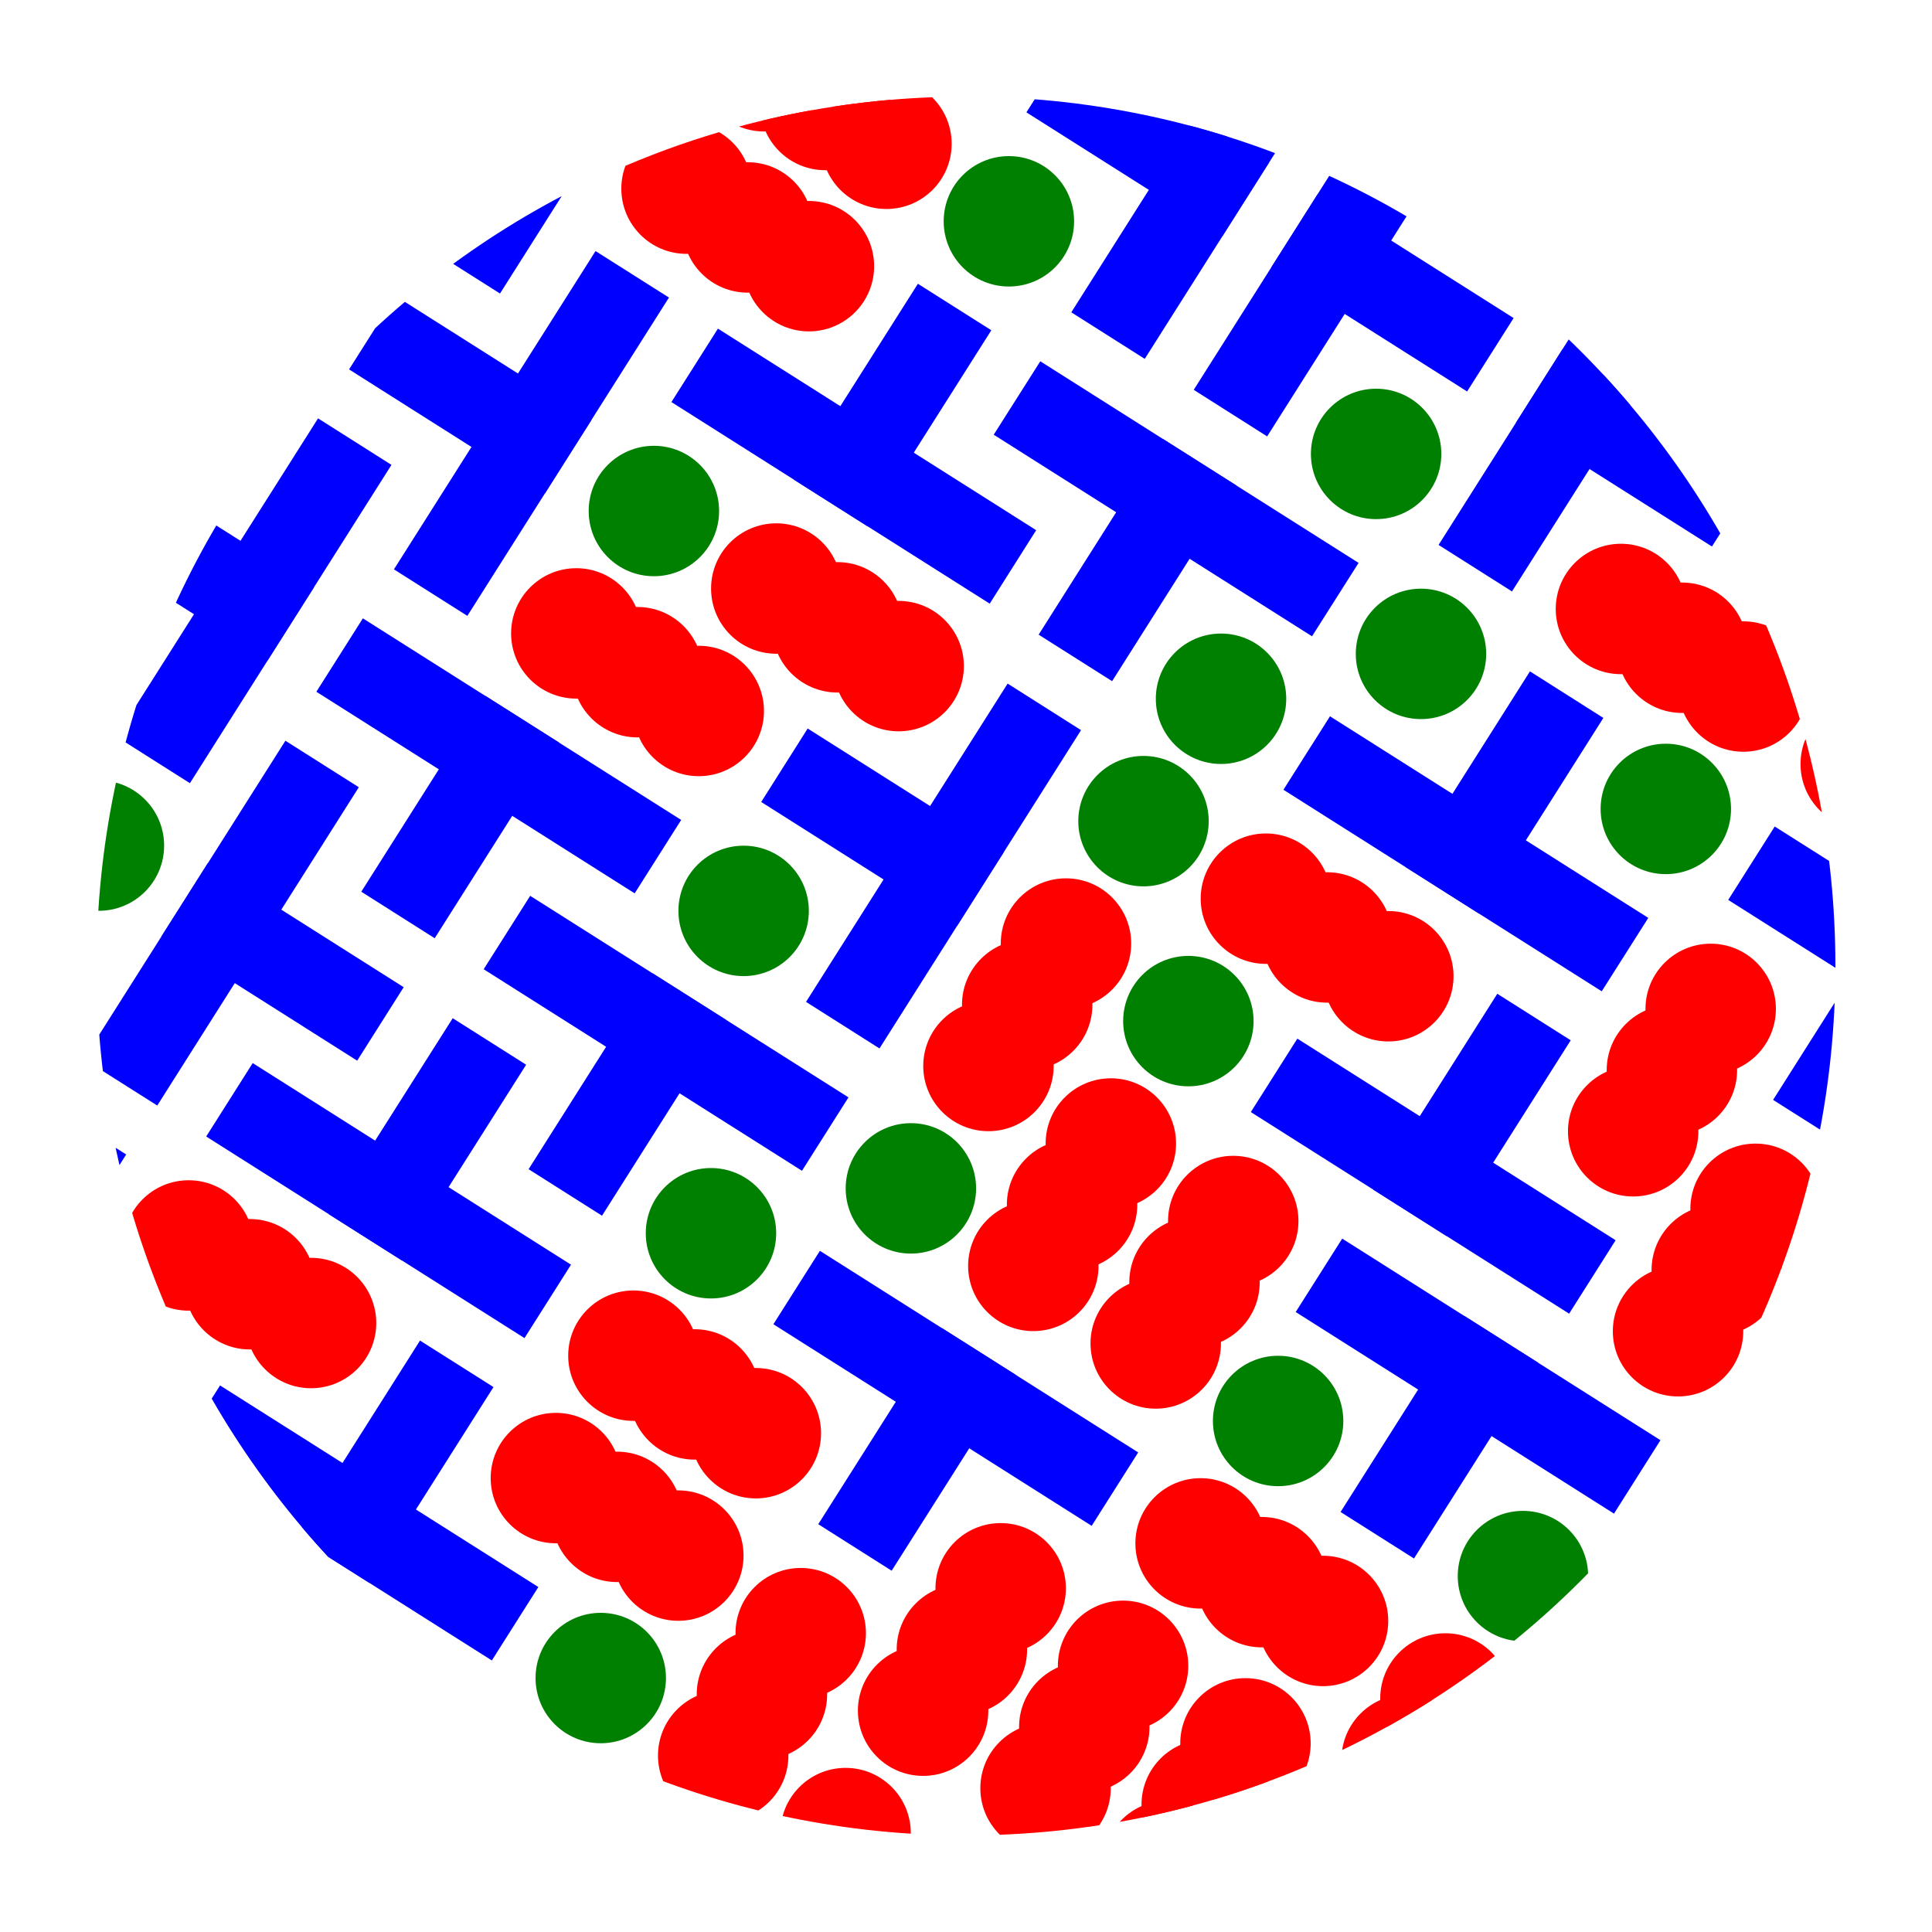
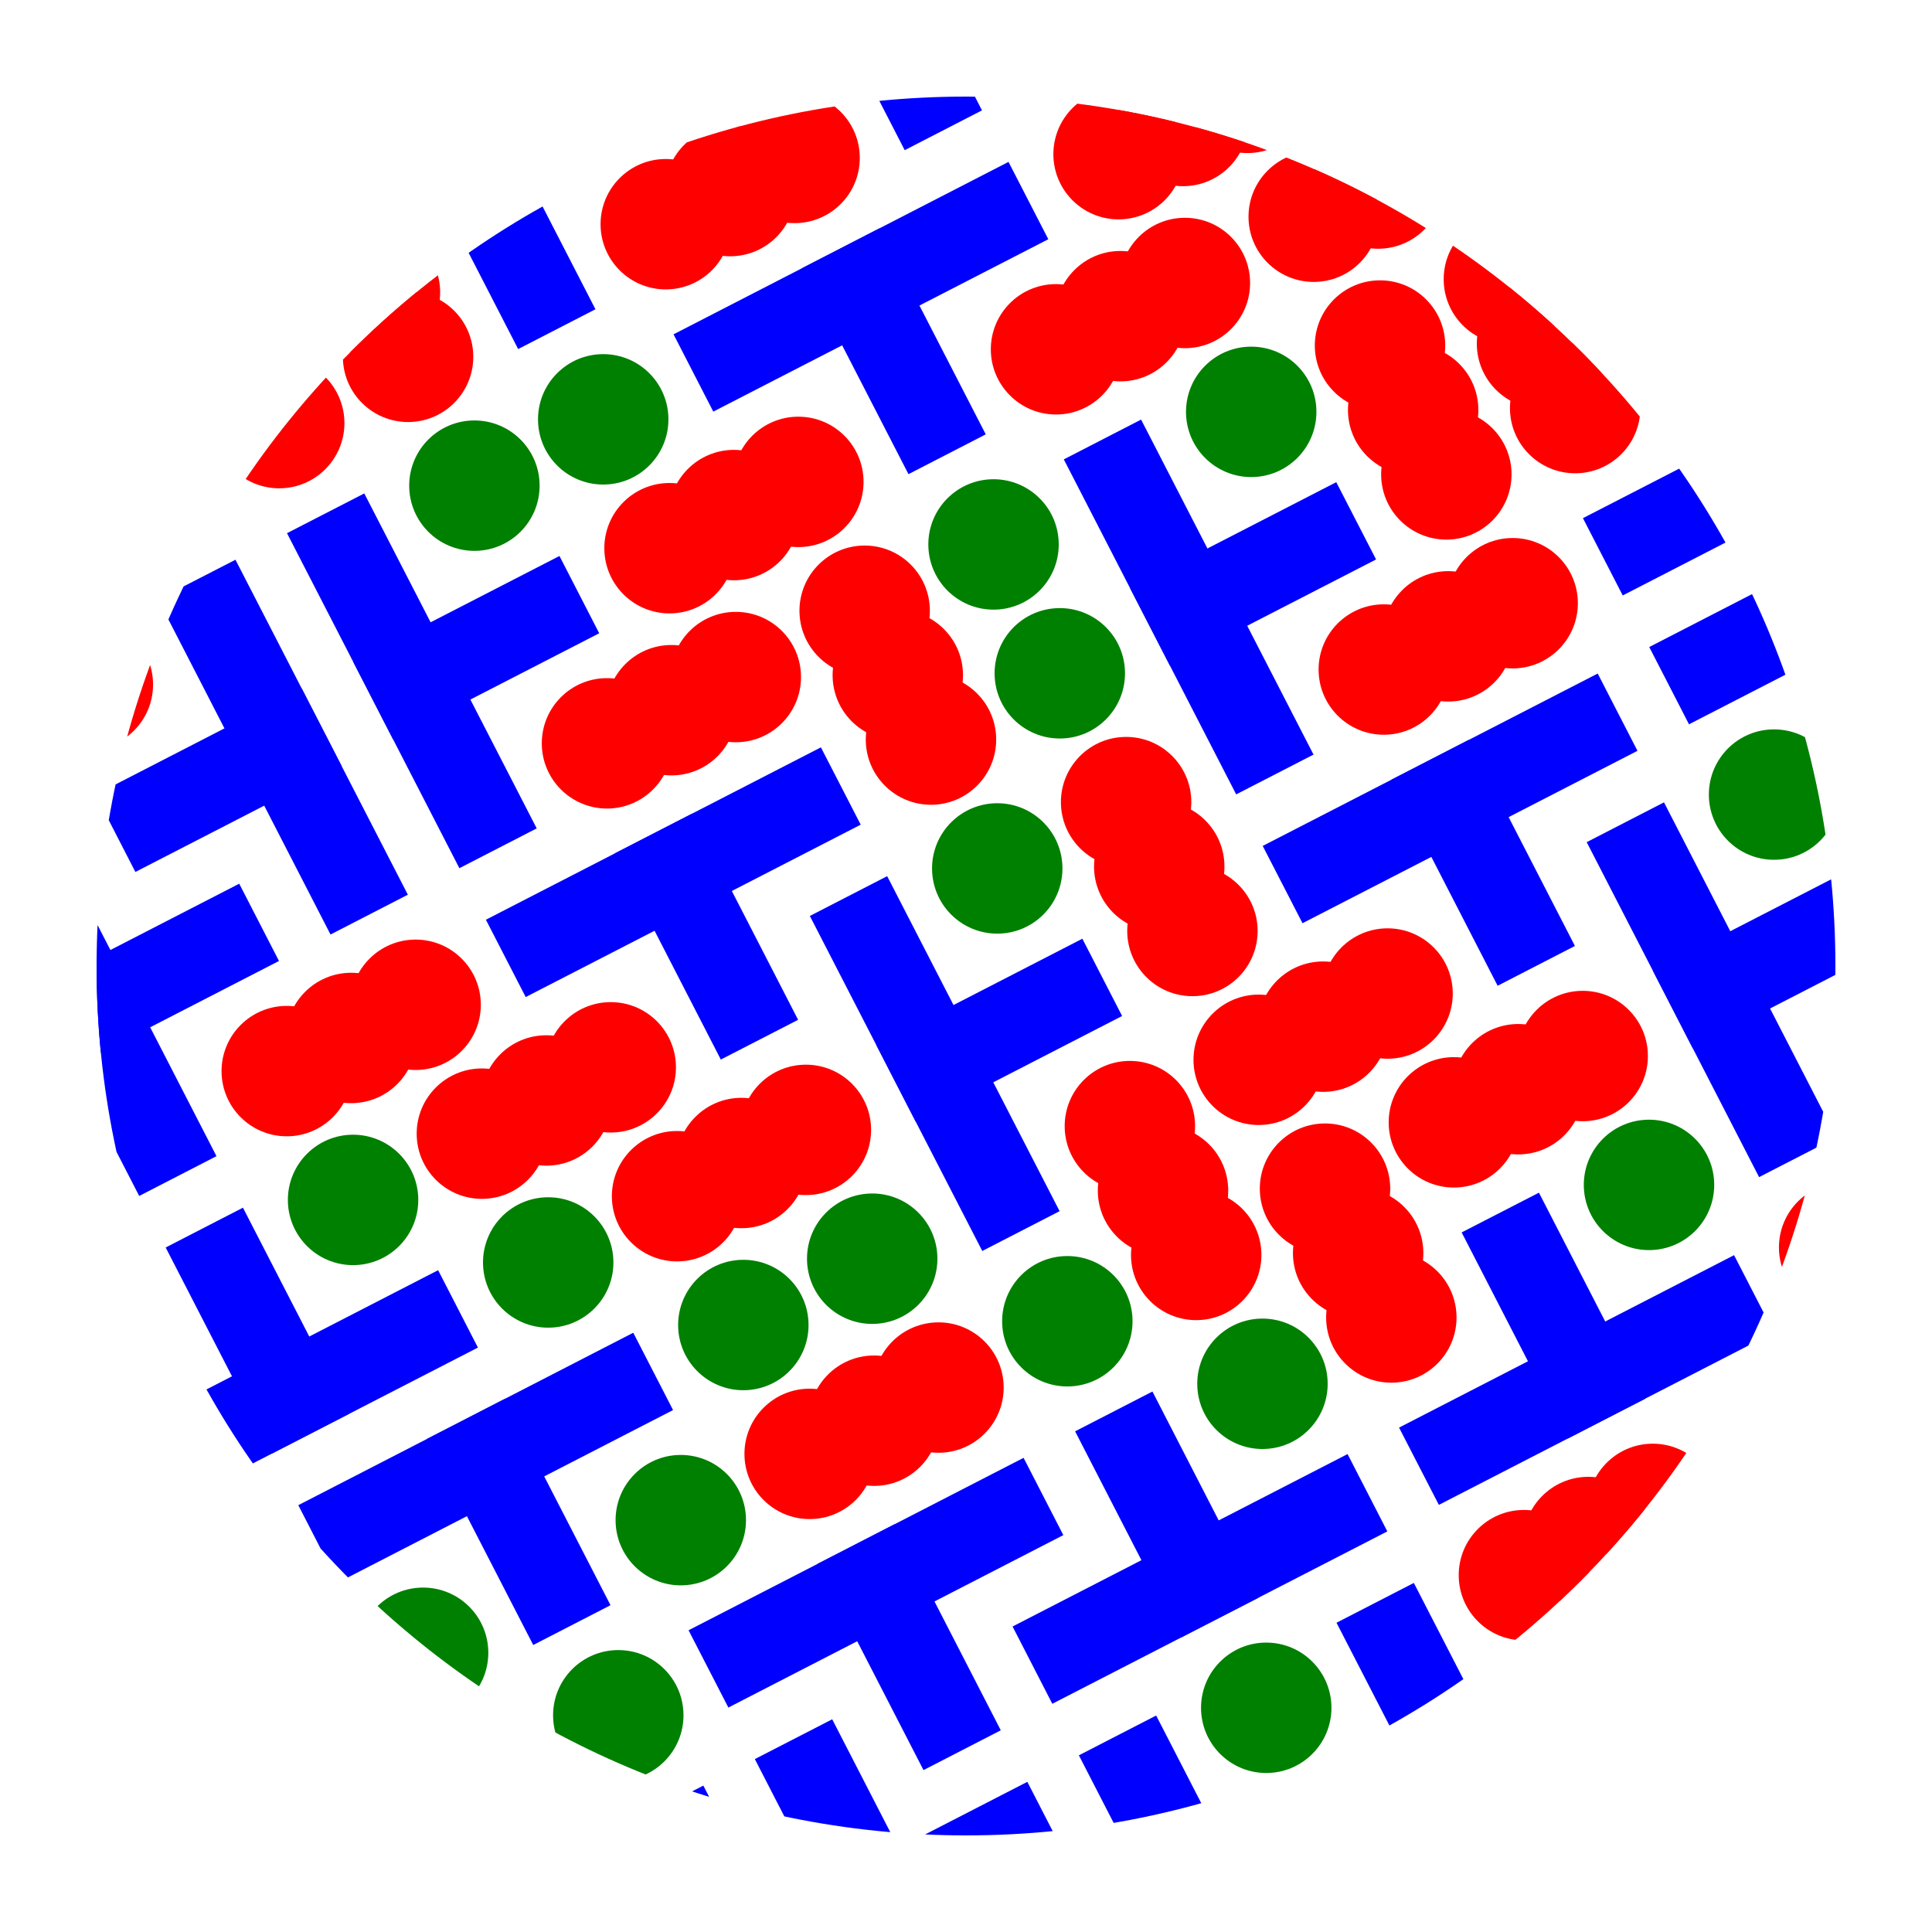
<svg xmlns="http://www.w3.org/2000/svg" width="400" height="400">
  <defs>
    <clipPath id="a">
      <circle cx="200" cy="200" r="180" />
    </clipPath>
  </defs>
  <g clip-path="url(#a)">
-     <path fill="#00f" d="M118.22 261.84l-65.9-41.74-9.63 15.2 65.9 41.74z" />
-     <path fill="#00f" d="M108.93 220.44l-15.2-9.63-25.7 40.55 15.21 9.63z" />
-     <circle cx="142.14" cy="39.06" r="13.5" fill="red" />
-     <circle cx="154.81" cy="47.09" r="13.5" fill="red" />
-     <circle cx="167.48" cy="55.11" r="13.5" fill="red" />
-     <path fill="#00f" d="M166.04 242.4l-65.9-41.73 9.63-15.2 65.9 41.73z" />
-     <path fill="#00f" d="M124.64 251.7l-15.2-9.63 25.68-40.55 15.2 9.63z" />
-     <circle cx="216.47" cy="370.23" r="13.5" fill="red" />
-     <circle cx="224.49" cy="357.56" r="13.5" fill="red" />
-     <circle cx="232.52" cy="344.89" r="13.5" fill="red" />
-     <circle cx="338.13" cy="234.22" r="13.5" fill="red" />
-     <circle cx="346.15" cy="221.55" r="13.5" fill="red" />
-     <circle cx="354.18" cy="208.88" r="13.5" fill="red" />
-     <circle cx="204.65" cy="220.7" r="13.5" fill="red" />
-     <circle cx="212.67" cy="208.03" r="13.5" fill="red" />
-     <circle cx="220.7" cy="195.35" r="13.5" fill="red" />
-     <path fill="#00f" d="M-30.8 295.29l41.73-65.9 15.2 9.63-41.73 65.9zM111.46 328.58l-65.9-41.74-9.63 15.2 65.9 41.74z" />
-     <path fill="#00f" d="M102.17 287.18l-15.21-9.63-25.68 40.55 15.2 9.63zM271.64 131.74L205.74 90l9.64-15.2 65.9 41.74z" />
-     <path fill="#00f" d="M230.25 141.03l-15.21-9.63 25.68-40.55 15.21 9.63z" />
-     <circle cx="175.07" cy="379.52" r="13.5" fill="red" />
-     <circle cx="284.91" cy="93.98" r="13.5" fill="green" />
-     <path fill="#00f" d="M304.09 24.45l-41.74 65.9-15.2-9.64 41.73-65.9z" />
-     <path fill="#00f" d="M313.38 65.85l-9.63 15.2-40.55-25.68 9.63-15.2z" />
-     <circle cx="236.75" cy="170.01" r="13.5" fill="green" />
-     <circle cx="273.92" cy="335.6" r="13.5" fill="red" />
-     <circle cx="261.24" cy="327.57" r="13.5" fill="red" />
-     <circle cx="248.57" cy="319.54" r="13.5" fill="red" />
-     <circle cx="264.62" cy="294.2" r="13.5" fill="green" />
-     <path fill="#00f" d="M166.88 207.43l41.74-65.9 15.2 9.64-41.73 65.9z" />
-     <path fill="#00f" d="M157.6 166.04l9.62-15.21 40.55 25.68-9.63 15.21zM268.26 271.64l65.9 41.74 9.62-15.2-65.89-41.74z" />
-     <path fill="#00f" d="M277.55 313.04l15.2 9.63 25.69-40.55-15.2-9.63z" />
-     <circle cx="186.06" cy="137.91" r="13.5" fill="red" />
-     <circle cx="173.39" cy="129.88" r="13.5" fill="red" />
-     <circle cx="160.72" cy="121.85" r="13.5" fill="red" />
-     <circle cx="20.48" cy="175.07" r="13.5" fill="green" />
-     <path fill="#00f" d="M367.1 227.72l41.74-65.9 15.2 9.63-41.73 65.9z" />
-     <path fill="#00f" d="M357.81 186.32l9.63-15.2L408 196.8l-9.63 15.2z" />
-     <circle cx="165.78" cy="338.13" r="13.5" fill="red" />
-     <circle cx="157.75" cy="350.8" r="13.5" fill="red" />
-     <circle cx="149.73" cy="363.47" r="13.5" fill="red" />
-     <path fill="#00f" d="M221.8 64.66l41.74-65.9 15.2 9.64-41.73 65.9z" />
-     <path fill="#00f" d="M212.51 23.26l9.63-15.2 40.55 25.68-9.63 15.2zM65.5 143.22l65.9 41.74 9.63-15.2-65.9-41.74z" />
-     <path fill="#00f" d="M74.8 184.62l15.2 9.63 25.69-40.55-15.2-9.63z" />
-     <circle cx="144.67" cy="147.2" r="13.5" fill="red" />
-     <circle cx="131.99" cy="139.17" r="13.5" fill="red" />
-     <circle cx="119.32" cy="131.14" r="13.5" fill="red" />
-     <path fill="#00f" d="M214.53 109.77l-65.89-41.73-9.63 15.2 65.9 41.74z" />
-     <path fill="#00f" d="M205.24 68.38l-15.2-9.63-25.69 40.55 15.2 9.63zM123.3 51.98l-41.74 65.9 15.2 9.63 41.74-65.9z" />
-     <path fill="#00f" d="M81.9 61.28l-9.63 15.2 40.55 25.69 9.63-15.21zM334.5 256.78l-65.9-41.74-9.63 15.2 65.9 41.74z" />
-     <path fill="#00f" d="M325.2 215.38l-15.2-9.63-25.69 40.55 15.2 9.63zM275.36 148.3l65.9 41.74-9.64 15.2-65.9-41.73z" />
-     <path fill="#00f" d="M316.76 139l15.2 9.64-25.68 40.55-15.2-9.63zM160.12 274.17l65.9 41.74 9.63-15.2-65.9-41.74z" />
-     <path fill="#00f" d="M169.41 315.57l15.2 9.63 25.7-40.55-15.21-9.63z" />
-     <circle cx="360.94" cy="142.14" r="13.5" fill="red" />
-     <circle cx="348.27" cy="134.11" r="13.5" fill="red" />
-     <circle cx="335.6" cy="126.08" r="13.5" fill="red" />
-     <circle cx="229.99" cy="236.75" r="13.5" fill="red" />
-     <circle cx="221.96" cy="249.42" r="13.5" fill="red" />
-     <circle cx="213.94" cy="262.09" r="13.5" fill="red" />
-     <circle cx="246.04" cy="211.41" r="13.5" fill="green" />
-     <path fill="#00f" d="M354.78 56.56l-41.74 65.89-15.2-9.63 41.73-65.9z" />
-     <path fill="#00f" d="M364.07 97.95l-9.63 15.2-40.55-25.68 9.63-15.2z" />
-     <circle cx="115.09" cy="306.02" r="13.5" fill="red" />
-     <circle cx="127.76" cy="314.05" r="13.5" fill="red" />
-     <circle cx="140.44" cy="322.07" r="13.5" fill="red" />
-     <path fill="#00f" d="M32.56 228.89l41.73-65.9-15.2-9.63-41.74 65.9z" />
-     <path fill="#00f" d="M73.95 219.6l9.63-15.21-40.55-25.69-9.63 15.21zM24.11 152.51l41.74-65.89 15.2 9.63-41.73 65.9z" />
-     <path fill="#00f" d="M14.82 111.12l9.63-15.2L65 121.6l-9.63 15.2z" />
-     <circle cx="287.44" cy="202.12" r="13.5" fill="red" />
-     <circle cx="274.77" cy="194.09" r="13.5" fill="red" />
-     <circle cx="262.09" cy="186.06" r="13.5" fill="red" />
-     <circle cx="156.49" cy="296.73" r="13.5" fill="red" />
-     <circle cx="143.82" cy="288.7" r="13.5" fill="red" />
-     <circle cx="131.14" cy="280.68" r="13.5" fill="red" />
-     <path fill="#00f" d="M130.06-14.76l-41.74 65.9 15.2 9.63 41.74-65.9z" />
-     <circle cx="344.89" cy="167.48" r="13.5" fill="green" />
-     <circle cx="291.23" cy="364.32" r="13.5" fill="red" />
-     <circle cx="299.26" cy="351.65" r="13.5" fill="red" />
-     <circle cx="158.19" cy="13.72" r="13.5" fill="red" />
-     <circle cx="170.86" cy="21.74" r="13.5" fill="red" />
-     <circle cx="183.53" cy="29.77" r="13.5" fill="red" />
-     <circle cx="64.4" cy="273.92" r="13.5" fill="red" />
-     <circle cx="51.73" cy="265.89" r="13.5" fill="red" />
-     <circle cx="39.06" cy="257.86" r="13.5" fill="red" />
-     <circle cx="294.2" cy="135.38" r="13.5" fill="green" />
-     <circle cx="208.88" cy="45.82" r="13.5" fill="green" />
-     <circle cx="347.42" cy="275.62" r="13.5" fill="red" />
-     <circle cx="355.44" cy="262.95" r="13.5" fill="red" />
-     <circle cx="363.47" cy="250.27" r="13.5" fill="red" />
-     <circle cx="257.86" cy="360.94" r="13.5" fill="red" />
-     <circle cx="249.84" cy="373.61" r="13.5" fill="red" />
-     <circle cx="241.81" cy="386.28" r="13.5" fill="red" />
-     <circle cx="153.96" cy="188.59" r="13.5" fill="green" />
-     <circle cx="386.28" cy="158.19" r="13.5" fill="red" />
-     <circle cx="191.12" cy="354.18" r="13.5" fill="red" />
-     <circle cx="199.15" cy="341.51" r="13.5" fill="red" />
-     <circle cx="207.18" cy="328.84" r="13.5" fill="red" />
-     <circle cx="255.33" cy="252.8" r="13.5" fill="red" />
-     <circle cx="247.31" cy="265.48" r="13.5" fill="red" />
-     <circle cx="239.28" cy="278.15" r="13.5" fill="red" />
-     <circle cx="124.38" cy="347.42" r="13.5" fill="green" />
-     <circle cx="188.59" cy="246.04" r="13.5" fill="green" />
-     <circle cx="135.38" cy="105.8" r="13.5" fill="green" />
-     <circle cx="315.31" cy="326.31" r="13.5" fill="green" />
-     <circle cx="252.8" cy="144.67" r="13.5" fill="green" />
-     <circle cx="147.2" cy="255.33" r="13.5" fill="green" />
+     <path fill="#00f" d="M217.04 49.53l-69.36 35.69-8.23-16 69.35-35.7z" />
+     <path fill="#00f" d="M204.09 89.93l-16 8.24-21.97-42.68 16-8.24z" />
+     <circle cx="87.6" cy="342.19" r="13.5" fill="green" />
+     <path fill="#00f" d="M279 301.05l-69.36 35.7 8.23 16 69.36-35.69z" />
+     <path fill="#00f" d="M238.6 288.1l-16.01 8.24 21.96 42.68 16-8.23z" />
+     <circle cx="326.12" cy="84.49" r="13.5" fill="red" />
+     <circle cx="319.26" cy="71.15" r="13.5" fill="red" />
+     <circle cx="312.4" cy="57.81" r="13.5" fill="red" />
+     <circle cx="153.9" cy="274.33" r="13.5" fill="green" />
+     <circle cx="219.42" cy="139.4" r="13.5" fill="green" />
+     <path fill="#00f" d="M172.3 355.96l35.68 69.36-16 8.23-35.7-69.35z" />
+     <path fill="#00f" d="M212.7 368.91l8.23 16-42.68 21.97-8.24-16z" />
+     <circle cx="231.59" cy="31.92" r="13.5" fill="red" />
+     <circle cx="244.93" cy="25.05" r="13.5" fill="red" />
+     <circle cx="258.27" cy="18.19" r="13.5" fill="red" />
+     <circle cx="259.05" cy="85.27" r="13.5" fill="green" />
+     <circle cx="285.72" cy="71.54" r="13.5" fill="red" />
+     <circle cx="292.58" cy="84.88" r="13.5" fill="red" />
+     <circle cx="299.45" cy="98.22" r="13.5" fill="red" />
+     <path fill="#00f" d="M380.2 235.48l-35.69-69.36-16 8.24 35.69 69.35z" />
+     <path fill="#00f" d="M393.15 195.07l-8.23-16-42.68 21.96 8.23 16z" />
+     <circle cx="77.63" cy="60.54" r="13.5" fill="red" />
+     <circle cx="84.49" cy="73.88" r="13.5" fill="red" />
+     <path fill="#00f" d="M84.5 421.38l69.35-35.69-8.23-16-69.36 35.69zM9.13 170.01l35.69 69.36-16 8.24-35.7-69.36z" />
+     <path fill="#00f" d="M49.53 182.96l8.23 16-42.68 21.97-8.23-16zM178.2 170.74l-69.36 35.69-8.24-16.01 69.36-35.69z" />
+     <path fill="#00f" d="M165.24 211.14l-16 8.23-21.96-42.68 16-8.23zM223.37 363.42l35.69 69.36 16-8.24-35.69-69.36z" />
+     <circle cx="124.89" cy="86.82" r="13.5" fill="green" />
+     <path fill="#00f" d="M359.02 259.87l-69.36 35.7 8.24 16 69.36-35.7z" />
+     <path fill="#00f" d="M318.62 246.93l-16 8.23 21.96 42.68 16-8.23z" />
+     <circle cx="381.81" cy="258.27" r="13.5" fill="red" />
+     <path fill="#00f" d="M87.6-5.32l35.68 69.35-16 8.24-35.7-69.36z" />
+     <circle cx="247.66" cy="259.82" r="13.5" fill="red" />
+     <circle cx="240.79" cy="246.49" r="13.5" fill="red" />
+     <circle cx="233.93" cy="233.15" r="13.5" fill="red" />
+     <circle cx="125.67" cy="153.9" r="13.5" fill="red" />
+     <circle cx="139.01" cy="147.04" r="13.5" fill="red" />
+     <circle cx="152.34" cy="140.18" r="13.5" fill="red" />
+     <path fill="#00f" d="M150.8 353.53l69.35-35.7-8.23-16-69.36 35.7z" />
+     <path fill="#00f" d="M191.2 366.48l16-8.24-21.96-42.68-16 8.24z" />
+     <circle cx="192.75" cy="153.12" r="13.5" fill="red" />
+     <circle cx="185.88" cy="139.79" r="13.5" fill="red" />
+     <circle cx="179.02" cy="126.45" r="13.5" fill="red" />
+     <circle cx="126.45" cy="220.98" r="13.5" fill="red" />
+     <circle cx="113.11" cy="227.84" r="13.5" fill="red" />
+     <circle cx="99.77" cy="234.71" r="13.5" fill="red" />
+     <circle cx="271.99" cy="44.87" r="13.5" fill="red" />
+     <circle cx="285.33" cy="38" r="13.5" fill="red" />
+     <circle cx="287.28" cy="205.7" r="13.5" fill="red" />
+     <circle cx="273.94" cy="212.56" r="13.5" fill="red" />
+     <circle cx="260.6" cy="219.42" r="13.5" fill="red" />
+     <path fill="#00f" d="M139.35 291.94l-69.36 35.7-8.23-16.01 69.35-35.7z" />
+     <path fill="#00f" d="M126.4 332.34l-16 8.24-21.97-42.68 16-8.24zM21.35 298.68l69.36-35.7L98.95 279l-69.36 35.7z" />
+     <path fill="#00f" d="M34.3 258.28l16-8.24 21.97 42.68-16 8.24zM183.68 181.4l35.7 69.36-16.01 8.24-35.7-69.36z" />
+     <path fill="#00f" d="M224.09 194.35l8.23 16-42.68 21.97-8.23-16zM269.67 191.14l69.35-35.69-8.23-16-69.36 35.69z" />
+     <path fill="#00f" d="M310.07 204.09l16-8.24-21.96-42.68-16 8.24zM419.05 114.27l-69.36 35.69-8.23-16 69.35-35.7zM271.95 156.23l-35.7-69.36-16 8.24 35.69 69.36z" />
+     <path fill="#00f" d="M284.9 115.83l-8.24-16-42.68 21.96 8.23 16z" />
+     <circle cx="140.95" cy="314.73" r="13.5" fill="green" />
+     <circle cx="246.88" cy="192.75" r="13.5" fill="red" />
+     <circle cx="240.01" cy="179.41" r="13.5" fill="red" />
+     <circle cx="233.15" cy="166.07" r="13.5" fill="red" />
+     <circle cx="194.3" cy="287.28" r="13.5" fill="red" />
+     <circle cx="180.97" cy="294.14" r="13.5" fill="red" />
+     <circle cx="167.63" cy="301.01" r="13.5" fill="red" />
+     <path fill="#00f" d="M68.43 193.48l-35.69-69.36 16.01-8.23 35.69 69.35z" />
+     <path fill="#00f" d="M28.03 180.53l-8.23-16 42.68-21.97 8.23 16z" />
+     <circle cx="113.5" cy="261.38" r="13.5" fill="green" />
+     <path fill="#00f" d="M397.09 71.59l-69.36 35.69 8.24 16 69.35-35.69zM111.12 171.51l-35.7-69.35-16 8.23 35.69 69.36z" />
+     <path fill="#00f" d="M124.06 131.11l-8.23-16-42.68 21.96 8.23 16z" />
+     <circle cx="140.18" cy="247.66" r="13.5" fill="red" />
+     <circle cx="153.51" cy="240.79" r="13.5" fill="red" />
+     <circle cx="166.85" cy="233.93" r="13.5" fill="red" />
+     <path fill="#00f" d="M203.31 22.85l-16 8.24-21.97-42.68 16-8.24zM292.72 327.73l35.7 69.36-16.01 8.23-35.7-69.35z" />
+     <circle cx="313.18" cy="124.89" r="13.5" fill="red" />
+     <circle cx="299.84" cy="131.75" r="13.5" fill="red" />
+     <circle cx="286.5" cy="138.62" r="13.5" fill="red" />
+     <circle cx="59.37" cy="221.76" r="13.5" fill="red" />
+     <circle cx="72.71" cy="214.9" r="13.5" fill="red" />
+     <circle cx="86.05" cy="208.03" r="13.5" fill="red" />
+     <circle cx="57.81" cy="87.6" r="13.5" fill="red" />
+     <circle cx="138.62" cy="113.5" r="13.5" fill="red" />
+     <circle cx="151.96" cy="106.64" r="13.5" fill="red" />
+     <circle cx="165.29" cy="99.77" r="13.5" fill="red" />
+     <circle cx="218.64" cy="72.32" r="13.5" fill="red" />
+     <circle cx="231.98" cy="65.46" r="13.5" fill="red" />
+     <circle cx="245.32" cy="58.59" r="13.5" fill="red" />
+     <circle cx="18.19" cy="141.73" r="13.5" fill="red" />
+     <circle cx="274.33" cy="246.1" r="13.5" fill="red" />
+     <circle cx="281.19" cy="259.44" r="13.5" fill="red" />
+     <circle cx="288.06" cy="272.77" r="13.5" fill="red" />
+     <circle cx="327.68" cy="218.64" r="13.5" fill="red" />
+     <circle cx="314.34" cy="225.51" r="13.5" fill="red" />
+     <circle cx="301.01" cy="232.37" r="13.5" fill="red" />
+     <circle cx="315.51" cy="326.12" r="13.5" fill="red" />
+     <circle cx="328.85" cy="319.26" r="13.5" fill="red" />
+     <circle cx="342.19" cy="312.4" r="13.5" fill="red" />
+     <circle cx="137.84" cy="46.42" r="13.5" fill="red" />
+     <circle cx="151.18" cy="39.56" r="13.5" fill="red" />
+     <circle cx="164.51" cy="32.7" r="13.5" fill="red" />
+     <circle cx="128.01" cy="355.13" r="13.5" fill="green" />
+     <circle cx="262.16" cy="353.58" r="13.5" fill="green" />
+     <circle cx="261.38" cy="286.5" r="13.5" fill="green" />
+     <circle cx="341.41" cy="245.32" r="13.5" fill="green" />
+     <circle cx="206.47" cy="179.8" r="13.5" fill="green" />
+     <circle cx="205.7" cy="112.72" r="13.5" fill="green" />
+     <circle cx="220.98" cy="273.55" r="13.5" fill="green" />
+     <circle cx="367.3" cy="164.51" r="13.5" fill="green" />
+     <circle cx="98.22" cy="100.55" r="13.5" fill="green" />
+     <circle cx="180.58" cy="260.6" r="13.5" fill="green" />
+     <circle cx="73.1" cy="248.43" r="13.5" fill="green" />
  </g>
</svg>
